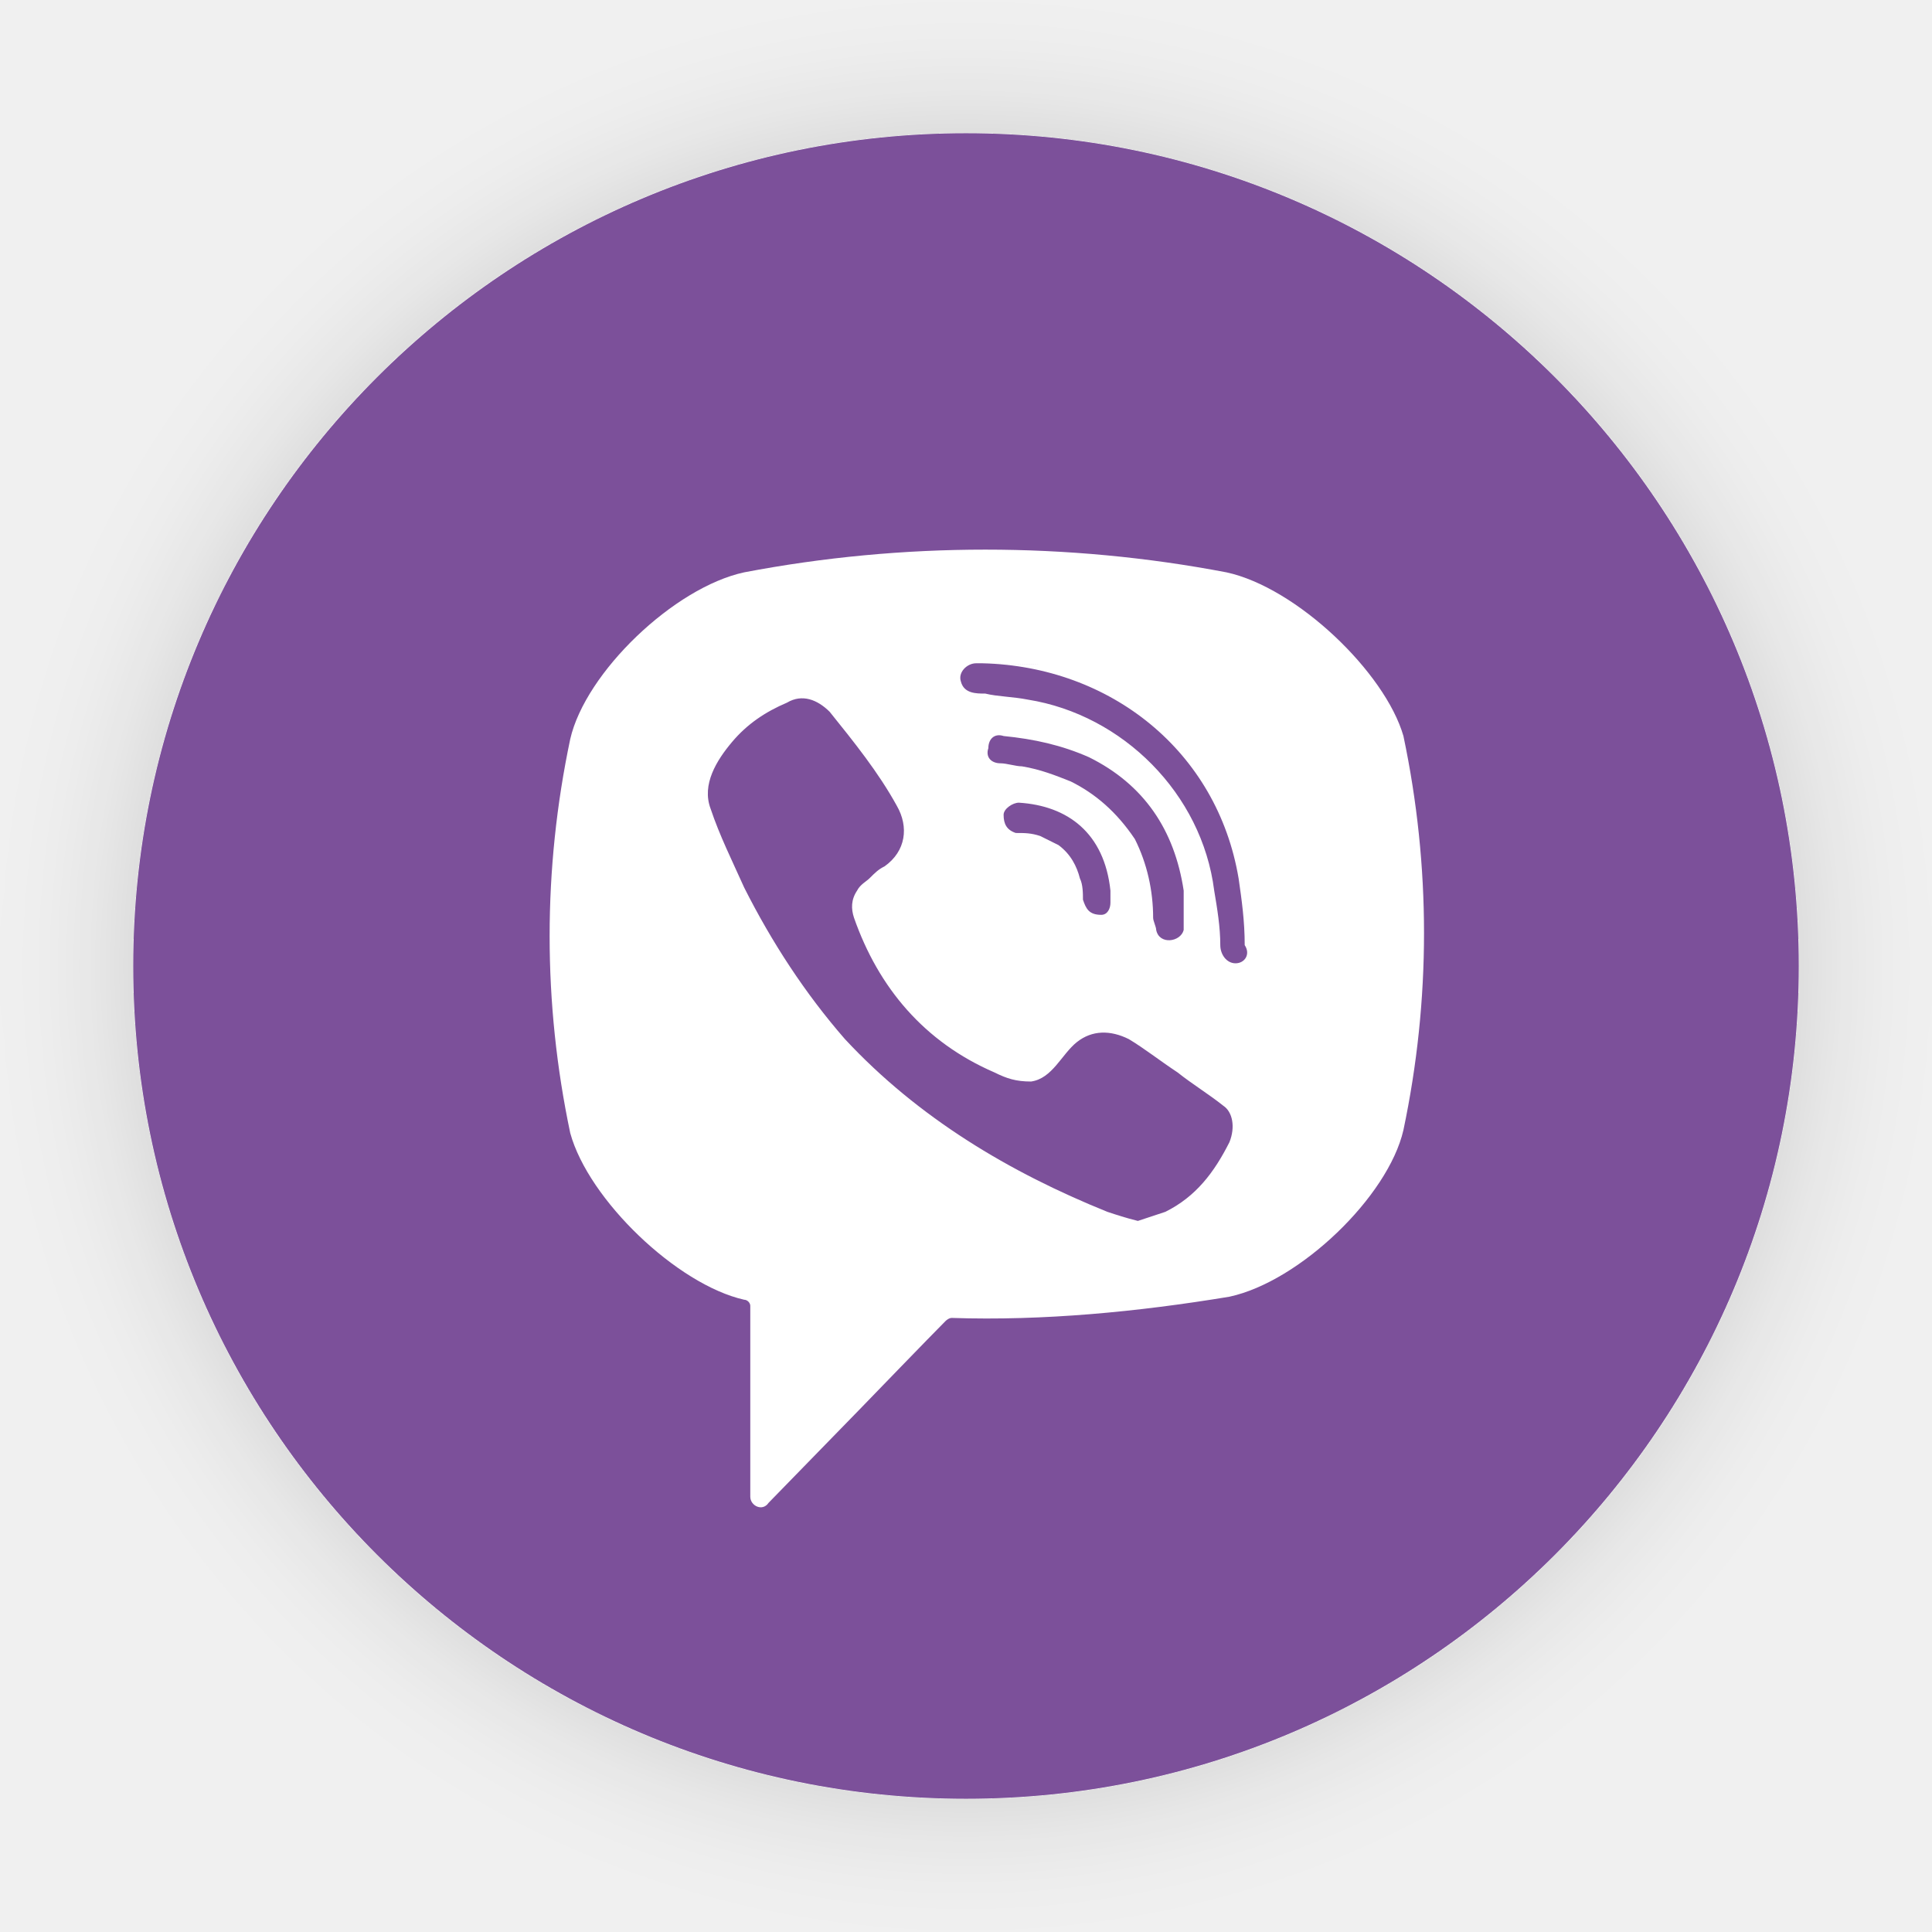
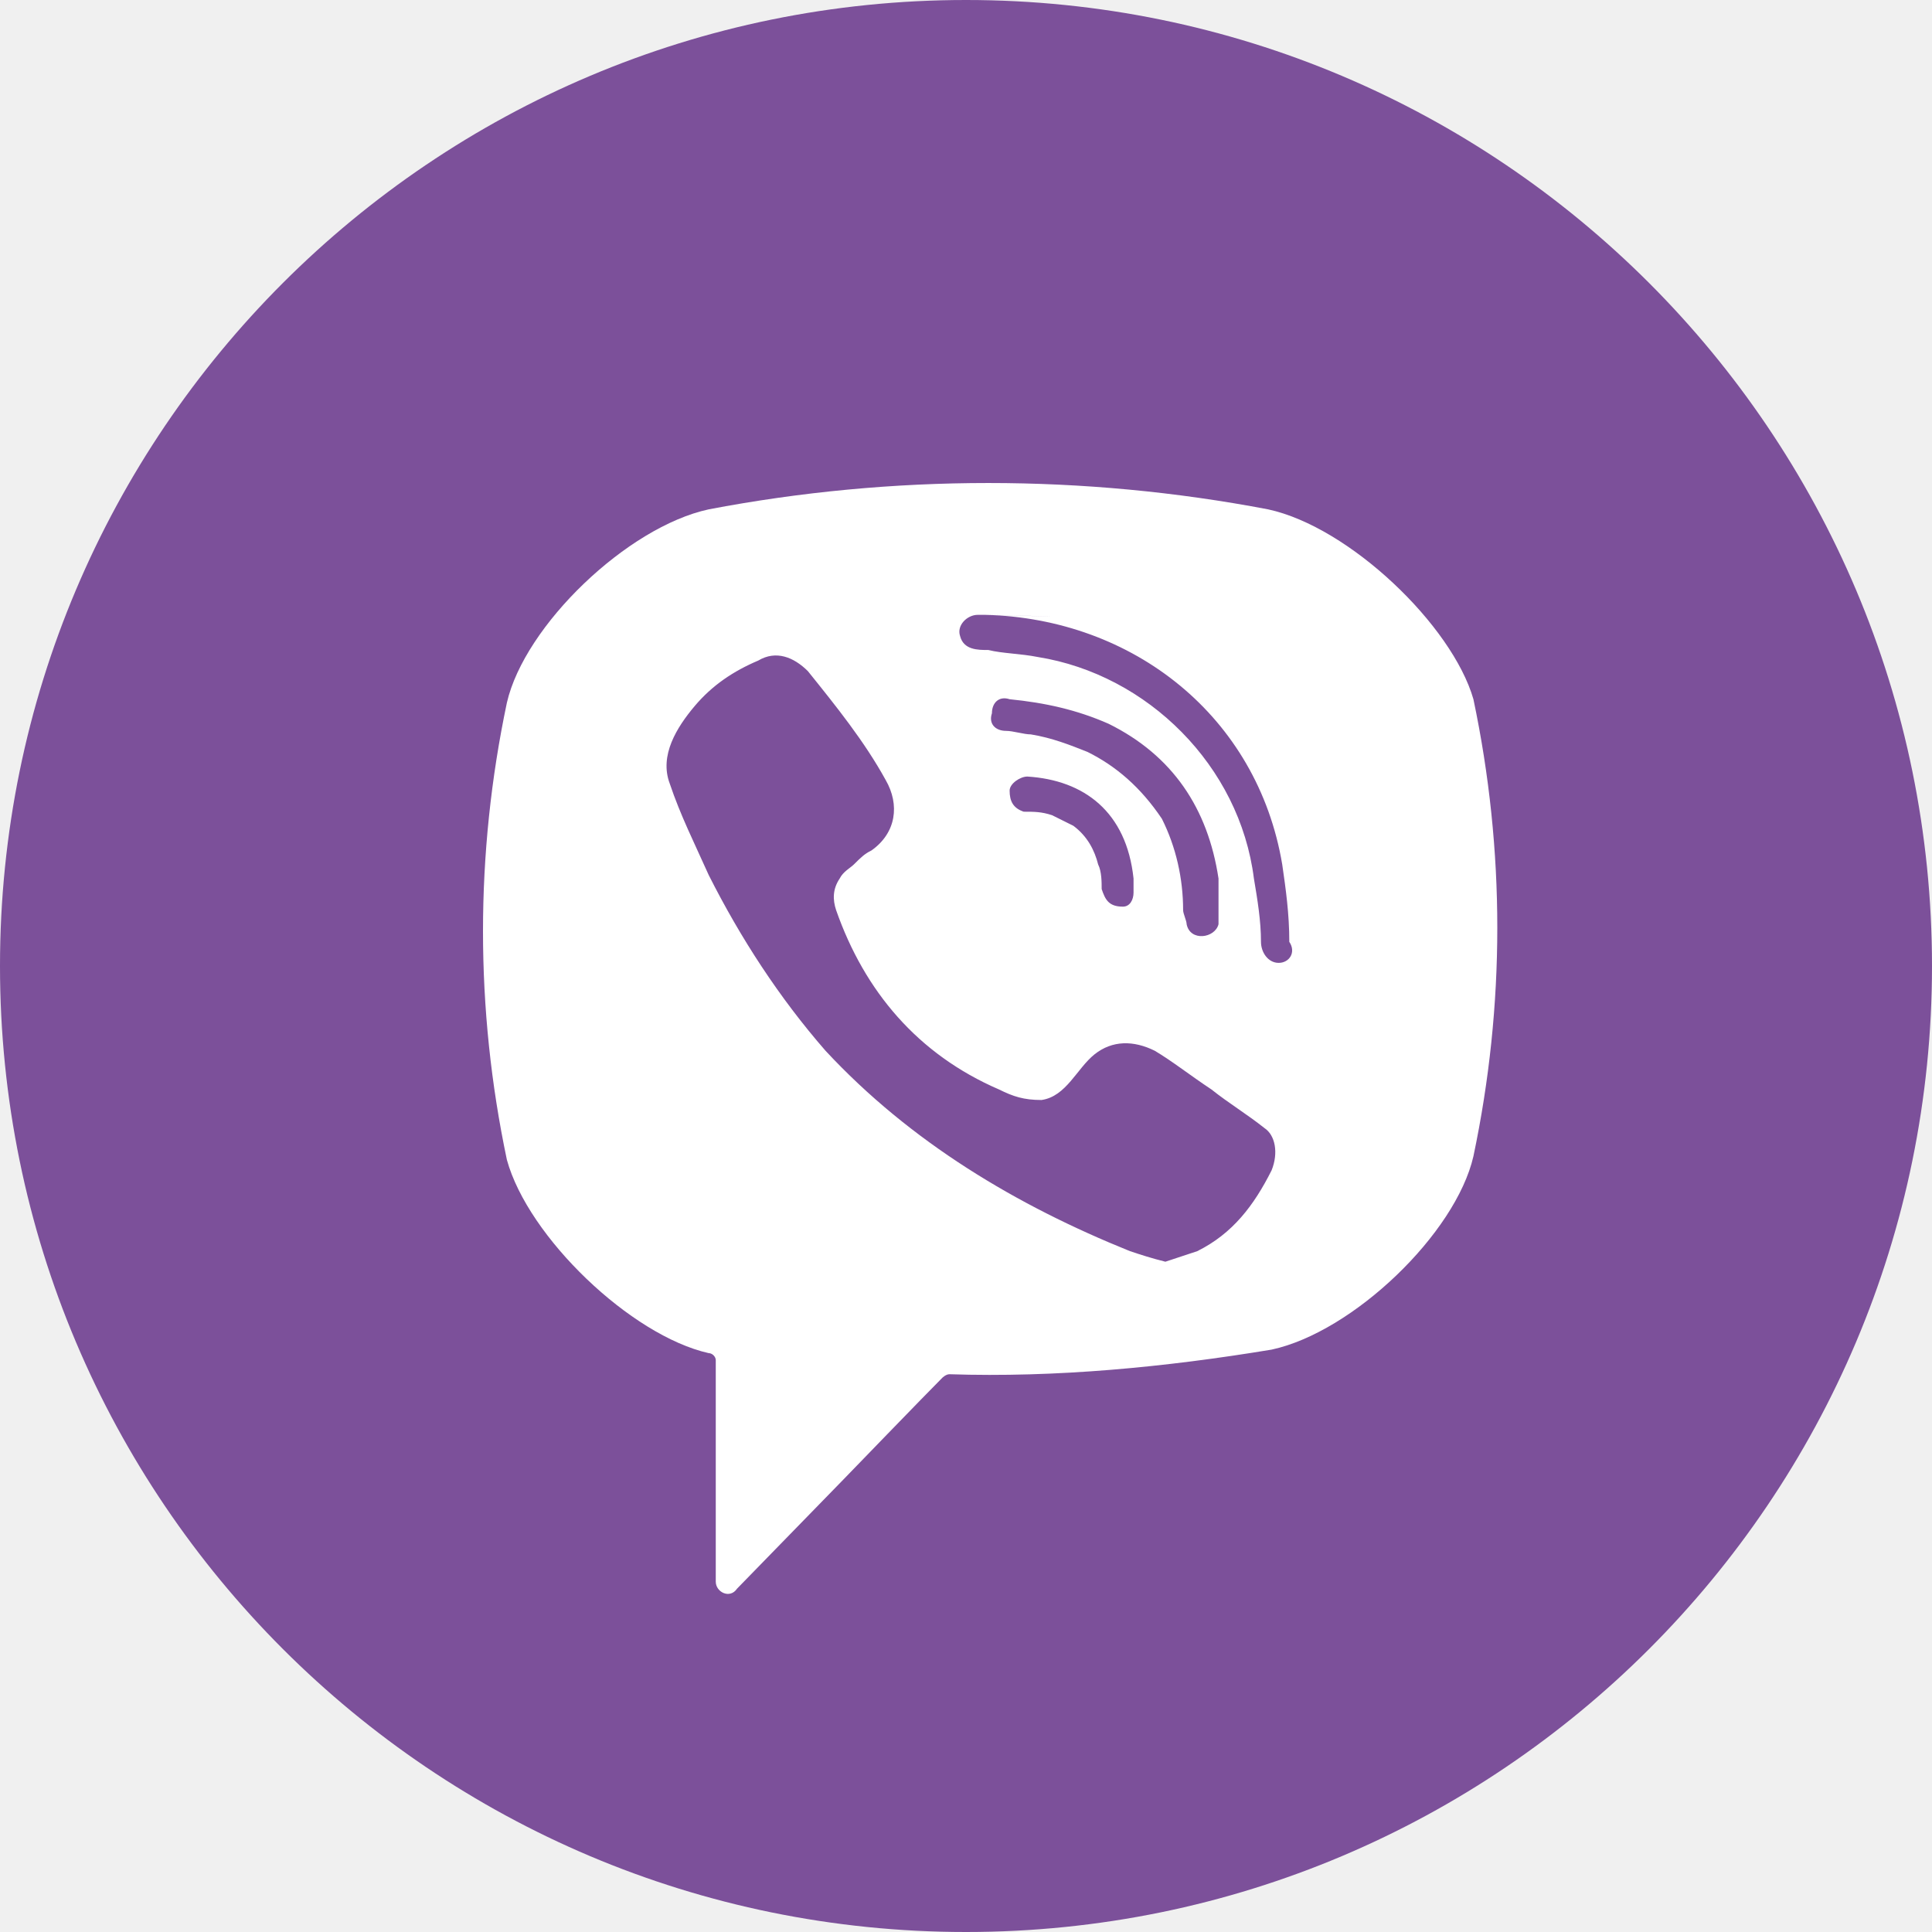
- <svg xmlns="http://www.w3.org/2000/svg" width="58" height="58" viewBox="0 0 58 58" fill="none">
-   <g filter="url(#filter0_d_479_2246)">
-     <circle cx="29" cy="29" r="25" fill="#7C509A" />
-     <path d="M36.818 17.182C32.053 16.273 27.105 16.273 22.341 17.182C20.234 17.637 17.577 20.185 17.119 22.187C16.294 26.099 16.294 30.102 17.119 34.015C17.668 36.016 20.325 38.564 22.341 39.019C22.433 39.019 22.524 39.11 22.524 39.201V44.933C22.524 45.206 22.891 45.388 23.074 45.115L25.823 42.294C25.823 42.294 28.022 40.02 28.388 39.656C28.388 39.656 28.48 39.565 28.571 39.565C31.32 39.656 34.16 39.383 36.909 38.928C39.017 38.473 41.673 35.925 42.132 33.924C42.956 30.011 42.956 26.008 42.132 22.096C41.582 20.185 38.925 17.637 36.818 17.182ZM36.909 34.288C36.451 35.197 35.901 35.925 34.985 36.38C34.71 36.471 34.435 36.562 34.16 36.653C33.794 36.562 33.519 36.471 33.244 36.38C30.312 35.197 27.564 33.56 25.365 31.194C24.174 29.829 23.166 28.283 22.341 26.645C21.974 25.826 21.608 25.098 21.333 24.279C21.058 23.551 21.516 22.823 21.974 22.278C22.433 21.732 22.982 21.368 23.624 21.095C24.082 20.822 24.54 21.004 24.907 21.368C25.639 22.278 26.372 23.187 26.922 24.188C27.289 24.825 27.197 25.553 26.556 26.008C26.372 26.099 26.281 26.19 26.098 26.372C26.006 26.463 25.823 26.554 25.731 26.736C25.548 27.009 25.548 27.282 25.639 27.555C26.372 29.647 27.747 31.285 29.854 32.195C30.221 32.377 30.495 32.468 30.954 32.468C31.595 32.377 31.87 31.649 32.328 31.285C32.786 30.921 33.336 30.921 33.886 31.194C34.344 31.467 34.802 31.831 35.352 32.195C35.81 32.559 36.268 32.832 36.726 33.196C37.001 33.378 37.092 33.833 36.909 34.288ZM33.061 27.464C32.878 27.464 32.969 27.464 33.061 27.464C32.694 27.464 32.603 27.282 32.511 27.009C32.511 26.827 32.511 26.554 32.42 26.372C32.328 26.008 32.145 25.644 31.778 25.371C31.595 25.28 31.412 25.189 31.229 25.098C30.954 25.007 30.77 25.007 30.495 25.007C30.221 24.916 30.129 24.734 30.129 24.461C30.129 24.279 30.404 24.097 30.587 24.097C32.053 24.188 33.153 25.007 33.336 26.736C33.336 26.827 33.336 27.009 33.336 27.1C33.336 27.282 33.244 27.464 33.061 27.464ZM32.145 23.46C31.687 23.278 31.229 23.096 30.679 23.006C30.495 23.006 30.221 22.915 30.037 22.915C29.762 22.915 29.579 22.733 29.671 22.46C29.671 22.187 29.854 22.005 30.129 22.096C31.045 22.187 31.87 22.369 32.694 22.733C34.344 23.551 35.26 24.916 35.535 26.736C35.535 26.827 35.535 26.918 35.535 27.009C35.535 27.191 35.535 27.373 35.535 27.646C35.535 27.737 35.535 27.828 35.535 27.919C35.443 28.283 34.802 28.374 34.71 27.919C34.71 27.828 34.618 27.646 34.618 27.555C34.618 26.736 34.435 25.917 34.069 25.189C33.519 24.37 32.878 23.824 32.145 23.46ZM37.092 28.919C36.818 28.919 36.634 28.647 36.634 28.374C36.634 27.828 36.543 27.282 36.451 26.736C36.084 23.824 33.702 21.459 30.862 21.004C30.404 20.913 29.946 20.913 29.579 20.822C29.304 20.822 28.938 20.822 28.846 20.458C28.755 20.185 29.029 19.912 29.304 19.912C29.396 19.912 29.488 19.912 29.488 19.912C29.671 19.912 33.244 20.003 29.488 19.912C33.336 20.003 36.543 22.55 37.184 26.372C37.276 27.009 37.367 27.646 37.367 28.374C37.55 28.647 37.367 28.919 37.092 28.919Z" fill="white" />
-   </g>
-   <defs>
-     <filter id="filter0_d_479_2246" x="0" y="0" width="58" height="58" filterUnits="userSpaceOnUse" color-interpolation-filters="sRGB">
-       <feFlood flood-opacity="0" result="BackgroundImageFix" />
-       <feColorMatrix in="SourceAlpha" type="matrix" values="0 0 0 0 0 0 0 0 0 0 0 0 0 0 0 0 0 0 127 0" result="hardAlpha" />
-       <feOffset />
-       <feGaussianBlur stdDeviation="2" />
-       <feComposite in2="hardAlpha" operator="out" />
-       <feColorMatrix type="matrix" values="0 0 0 0 0 0 0 0 0 0 0 0 0 0 0 0 0 0 0.15 0" />
-       <feBlend mode="normal" in2="BackgroundImageFix" result="effect1_dropShadow_479_2246" />
-       <feBlend mode="normal" in="SourceGraphic" in2="effect1_dropShadow_479_2246" result="shape" />
-     </filter>
-   </defs>
+ <svg xmlns="http://www.w3.org/2000/svg" width="50" height="50" viewBox="0 0 50 50" fill="none">
+   <circle cx="25" cy="25" r="25" fill="#7C509A" />
+   <path d="M32.818 13.182C28.053 12.273 23.105 12.273 18.341 13.182C16.234 13.637 13.577 16.185 13.118 18.187C12.294 22.099 12.294 26.102 13.118 30.015C13.668 32.016 16.325 34.564 18.341 35.019C18.433 35.019 18.524 35.11 18.524 35.201V40.933C18.524 41.206 18.891 41.388 19.074 41.115L21.823 38.294C21.823 38.294 24.022 36.02 24.388 35.656C24.388 35.656 24.48 35.565 24.571 35.565C27.32 35.656 30.16 35.383 32.909 34.928C35.017 34.473 37.673 31.925 38.132 29.924C38.956 26.011 38.956 22.008 38.132 18.096C37.582 16.185 34.925 13.637 32.818 13.182ZM32.909 30.288C32.451 31.198 31.901 31.925 30.985 32.38C30.71 32.471 30.435 32.562 30.16 32.653C29.794 32.562 29.519 32.471 29.244 32.38C26.312 31.198 23.564 29.56 21.365 27.194C20.174 25.829 19.166 24.283 18.341 22.645C17.974 21.826 17.608 21.098 17.333 20.279C17.058 19.551 17.516 18.823 17.974 18.278C18.433 17.732 18.982 17.368 19.624 17.095C20.082 16.822 20.54 17.004 20.907 17.368C21.639 18.278 22.372 19.187 22.922 20.188C23.289 20.825 23.197 21.553 22.556 22.008C22.372 22.099 22.281 22.19 22.098 22.372C22.006 22.463 21.823 22.554 21.731 22.736C21.548 23.009 21.548 23.282 21.639 23.555C22.372 25.647 23.747 27.285 25.854 28.195C26.221 28.377 26.495 28.468 26.954 28.468C27.595 28.377 27.87 27.649 28.328 27.285C28.786 26.921 29.336 26.921 29.886 27.194C30.344 27.467 30.802 27.831 31.352 28.195C31.81 28.559 32.268 28.832 32.726 29.196C33.001 29.378 33.092 29.833 32.909 30.288ZM29.061 23.464C28.878 23.464 28.969 23.464 29.061 23.464C28.694 23.464 28.603 23.282 28.511 23.009C28.511 22.827 28.511 22.554 28.42 22.372C28.328 22.008 28.145 21.644 27.778 21.371C27.595 21.28 27.412 21.189 27.229 21.098C26.954 21.007 26.77 21.007 26.495 21.007C26.221 20.916 26.129 20.734 26.129 20.461C26.129 20.279 26.404 20.097 26.587 20.097C28.053 20.188 29.153 21.007 29.336 22.736C29.336 22.827 29.336 23.009 29.336 23.1C29.336 23.282 29.244 23.464 29.061 23.464ZM28.145 19.46C27.687 19.278 27.229 19.096 26.679 19.006C26.495 19.006 26.221 18.915 26.037 18.915C25.762 18.915 25.579 18.733 25.671 18.46C25.671 18.187 25.854 18.005 26.129 18.096C27.045 18.187 27.87 18.369 28.694 18.733C30.344 19.551 31.26 20.916 31.535 22.736C31.535 22.827 31.535 22.918 31.535 23.009C31.535 23.191 31.535 23.373 31.535 23.646C31.535 23.737 31.535 23.828 31.535 23.919C31.443 24.283 30.802 24.374 30.71 23.919C30.71 23.828 30.619 23.646 30.619 23.555C30.619 22.736 30.435 21.917 30.069 21.189C29.519 20.37 28.878 19.824 28.145 19.46ZM33.092 24.919C32.818 24.919 32.634 24.647 32.634 24.374C32.634 23.828 32.543 23.282 32.451 22.736C32.084 19.824 29.702 17.459 26.862 17.004C26.404 16.913 25.946 16.913 25.579 16.822C25.304 16.822 24.938 16.822 24.846 16.458C24.755 16.185 25.029 15.912 25.304 15.912C25.396 15.912 25.488 15.912 25.488 15.912C25.671 15.912 29.244 16.003 25.488 15.912C29.336 16.003 32.543 18.55 33.184 22.372C33.276 23.009 33.367 23.646 33.367 24.374C33.55 24.647 33.367 24.919 33.092 24.919Z" fill="white" />
</svg>
